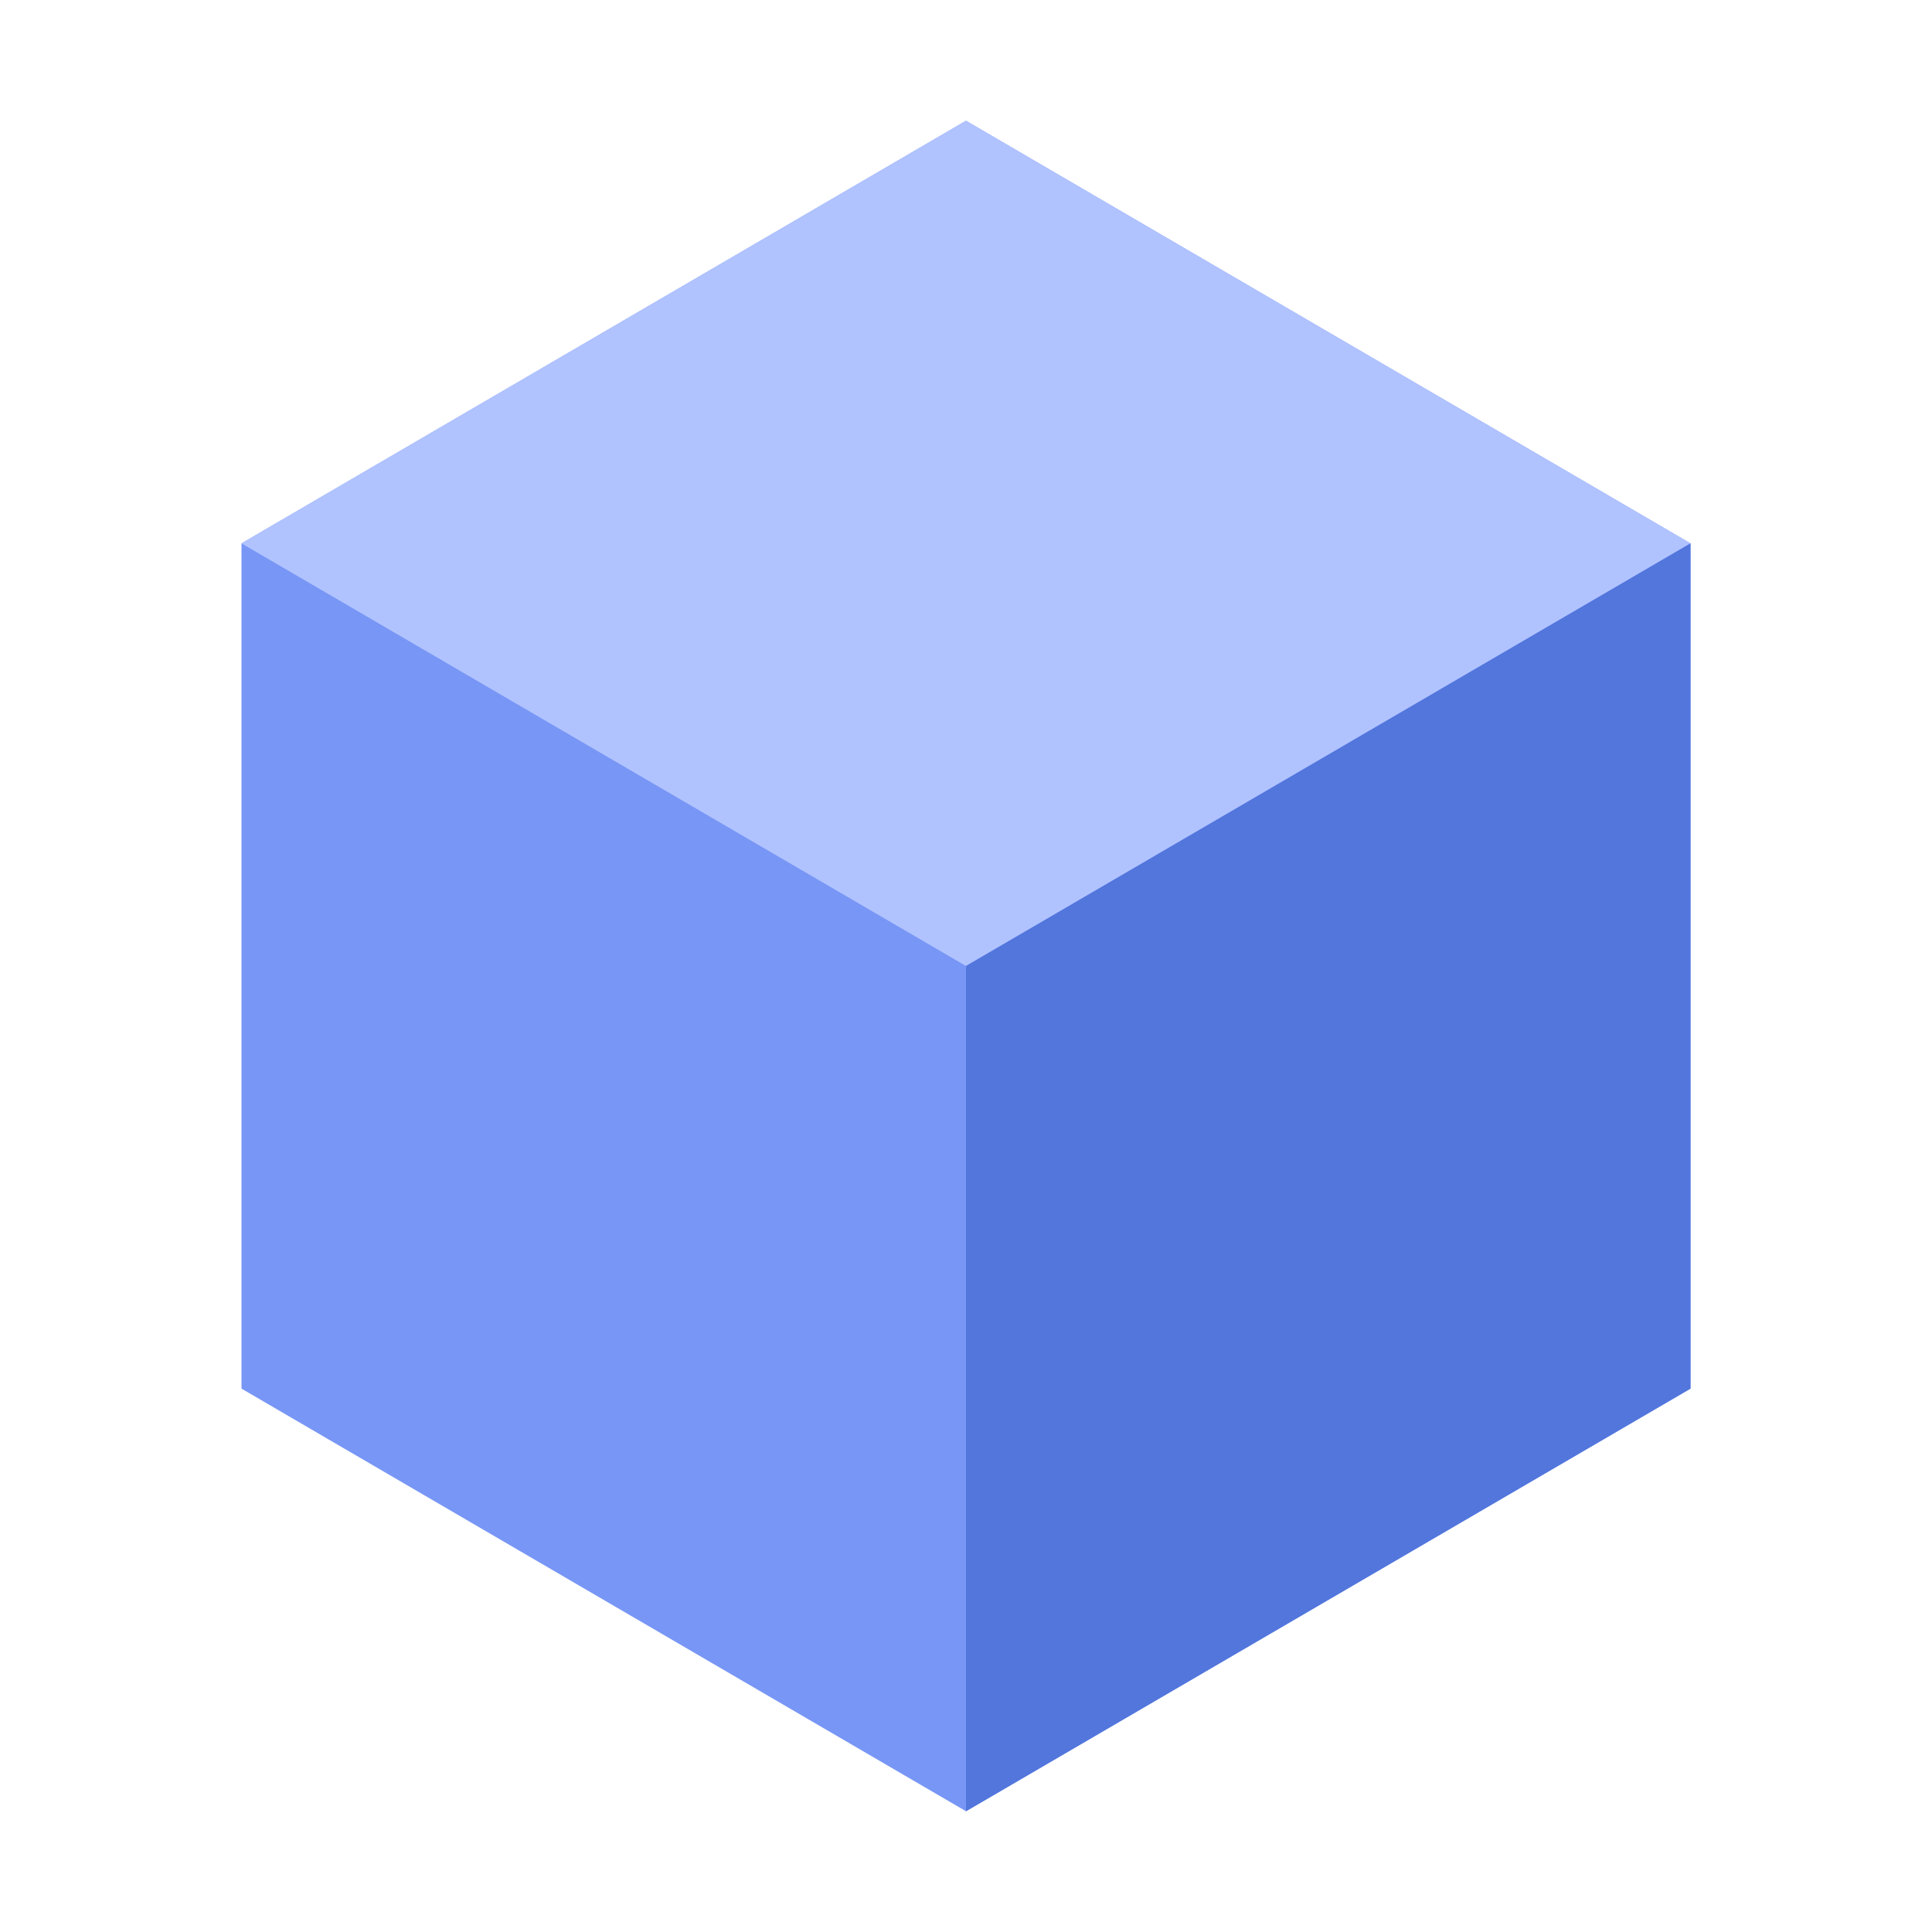
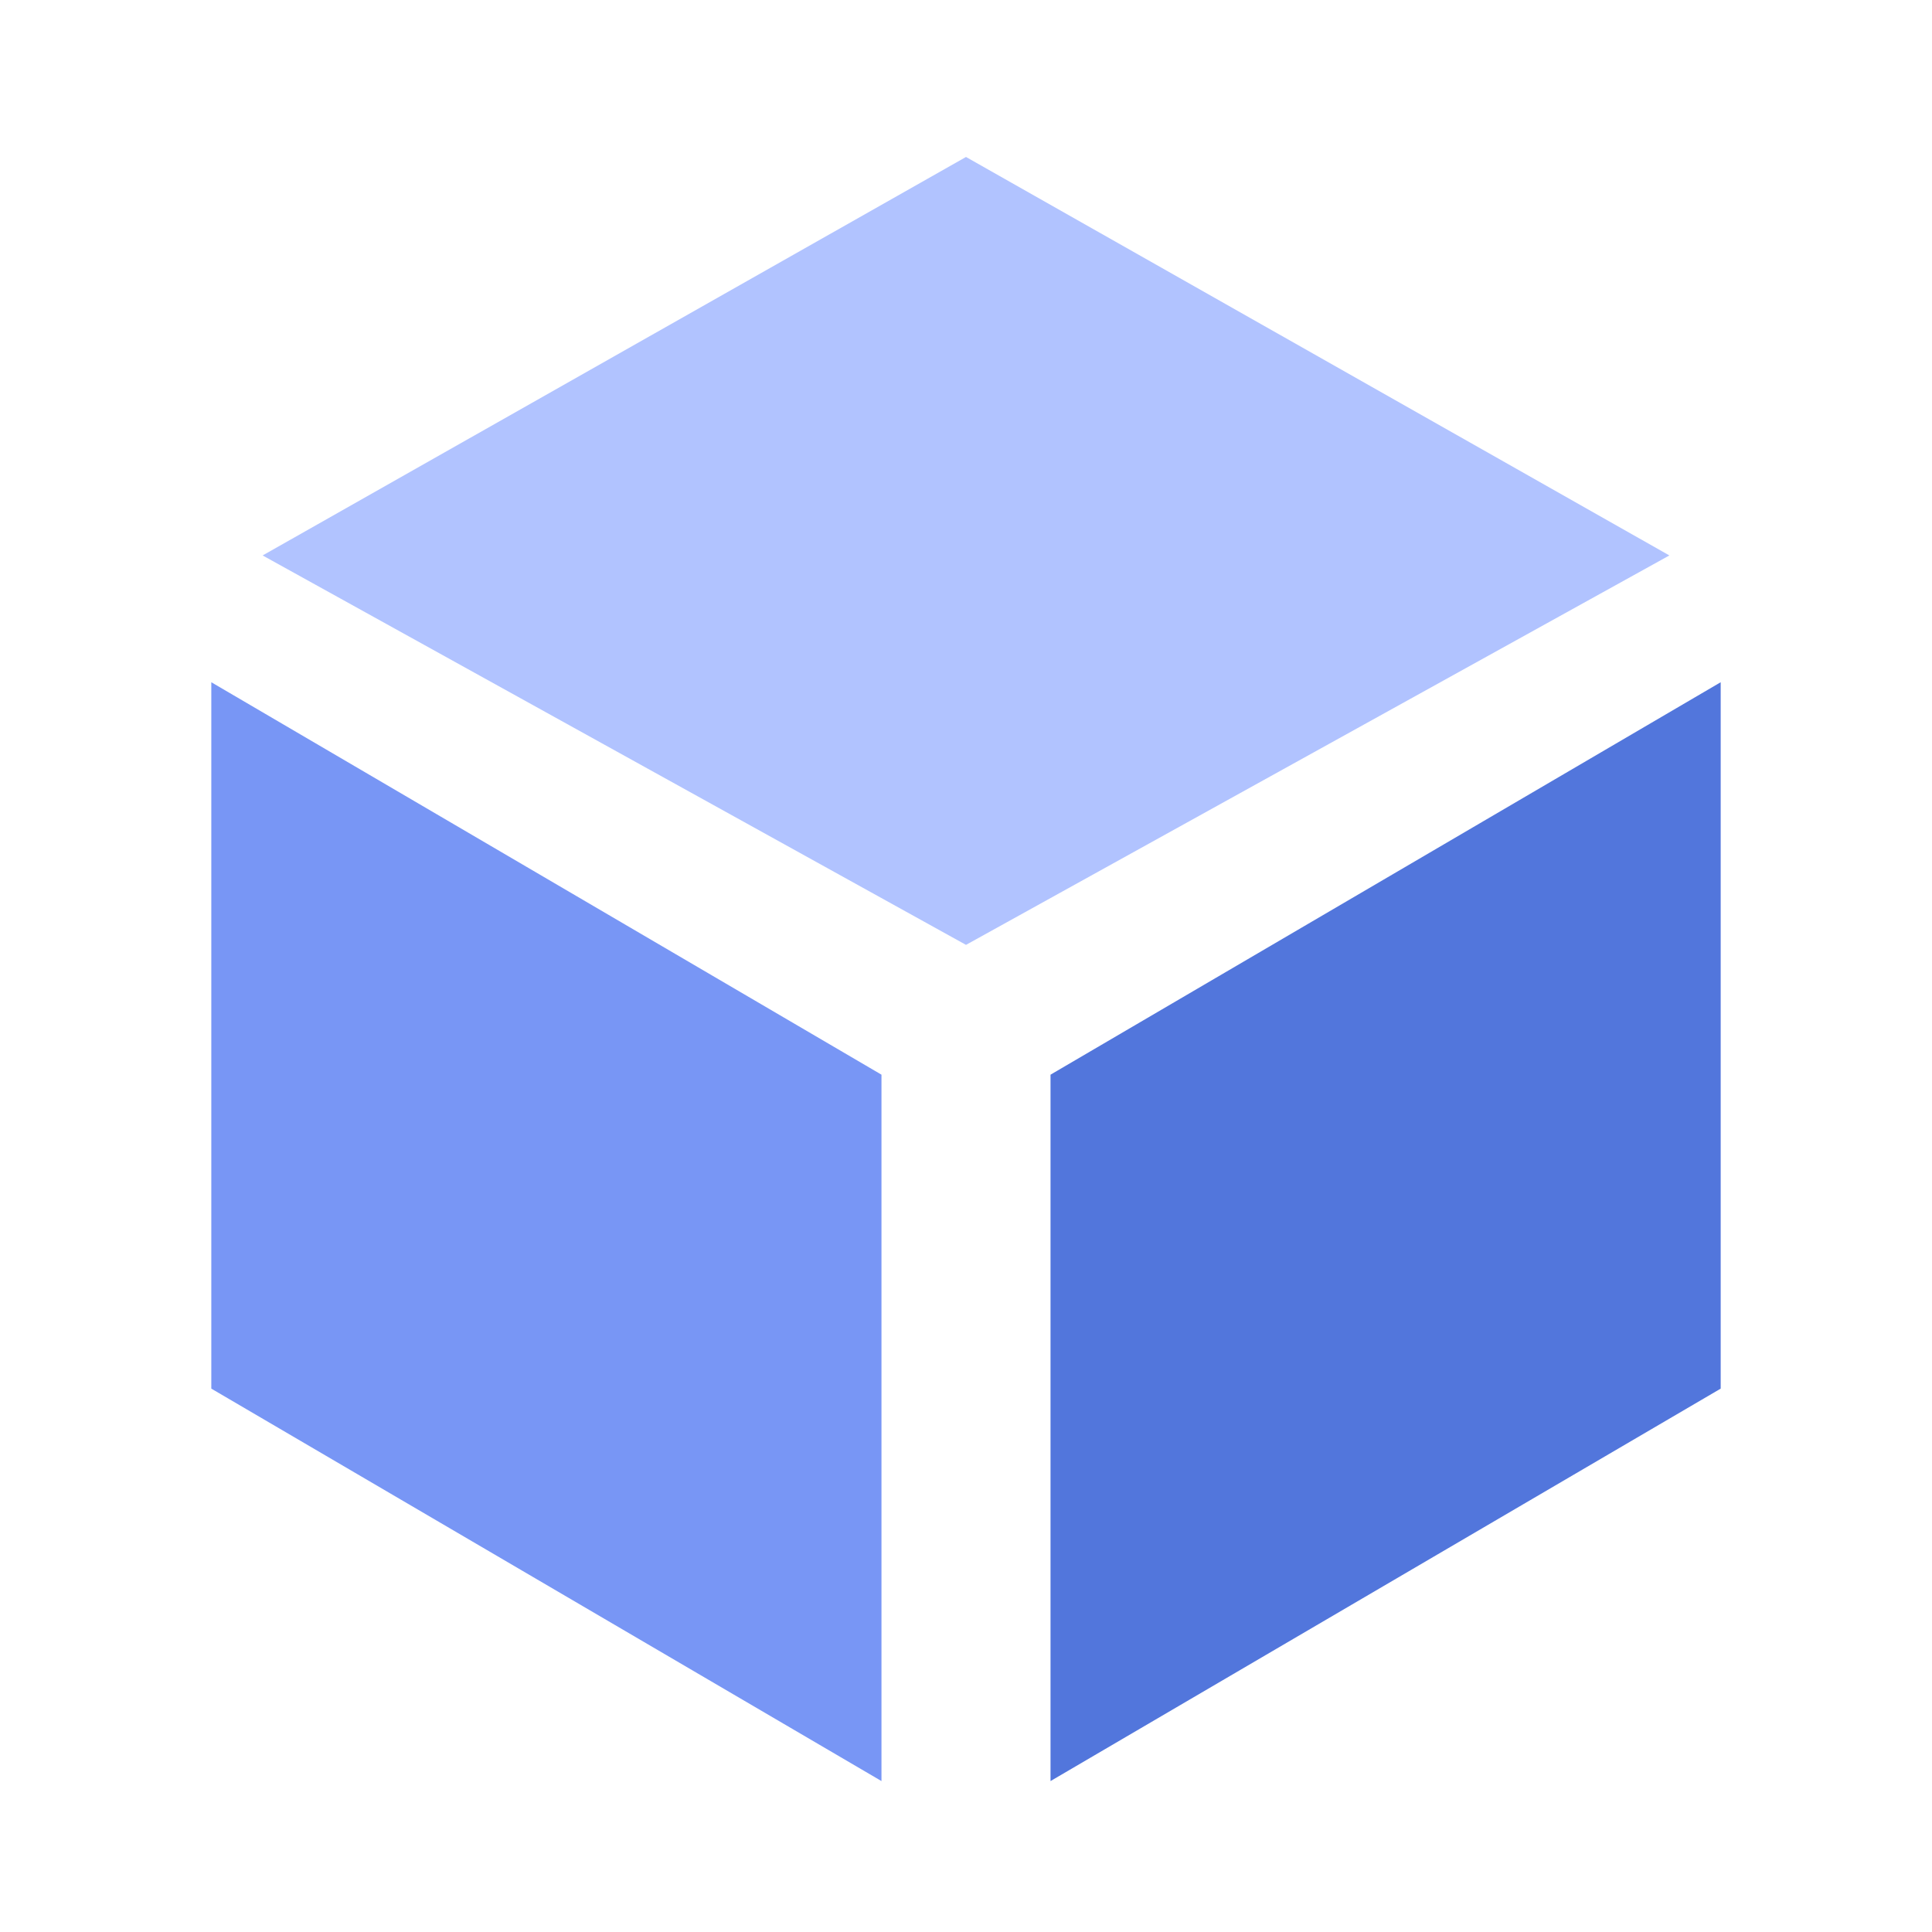
- <svg xmlns="http://www.w3.org/2000/svg" width="32" height="32" viewBox="0 0 32 32">
-   <path d="M16 2 28 9v14l-12 7L4 23V9Z" fill="#7896F5" />
-   <path d="m16 2 12 7-12 7L4 9Z" fill="#B1C3FF" />
-   <path d="m16 16 12-7v14l-12 7Z" fill="#5276DC" />
+ <svg xmlns="http://www.w3.org/2000/svg" width="64" height="64" viewBox="0 0 64 64" role="img" aria-label="PrismLab">
+   <path d="M32 5.2 55.3 18.4 32 31.3 8.7 18.4Z" fill="#B1C3FF" />
+   <path d="M7 22.6 29.2 35.6V59L7 46Z" fill="#7896F5" />
+   <path d="M34.8 35.6 57 22.6V46L34.8 59Z" fill="#5276DC" />
</svg>
